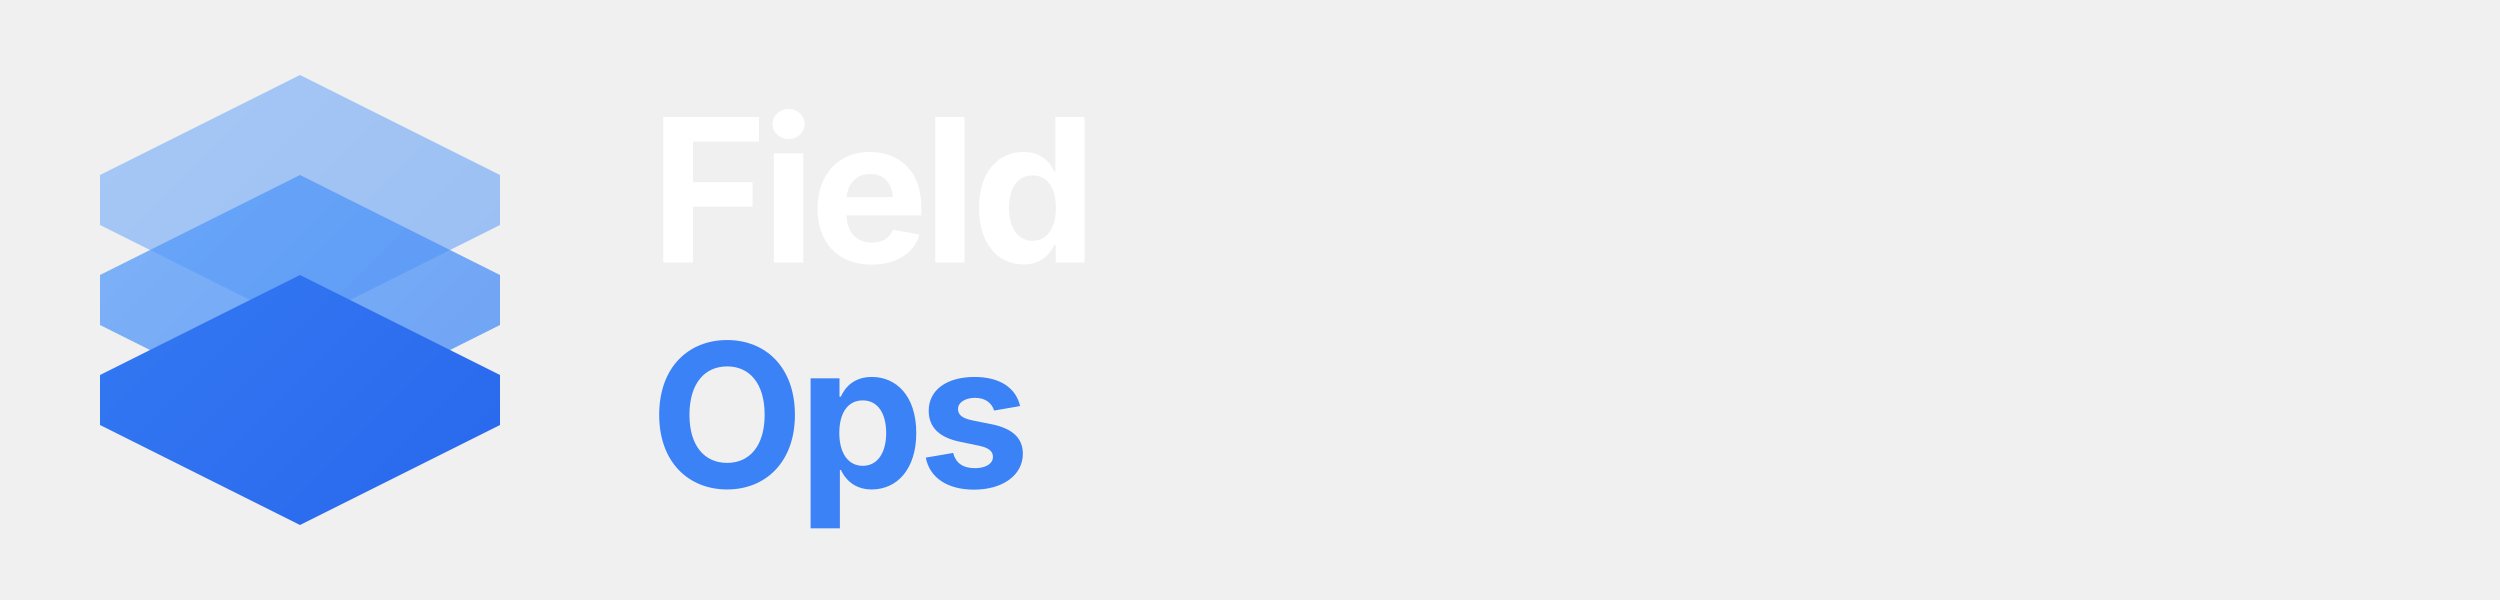
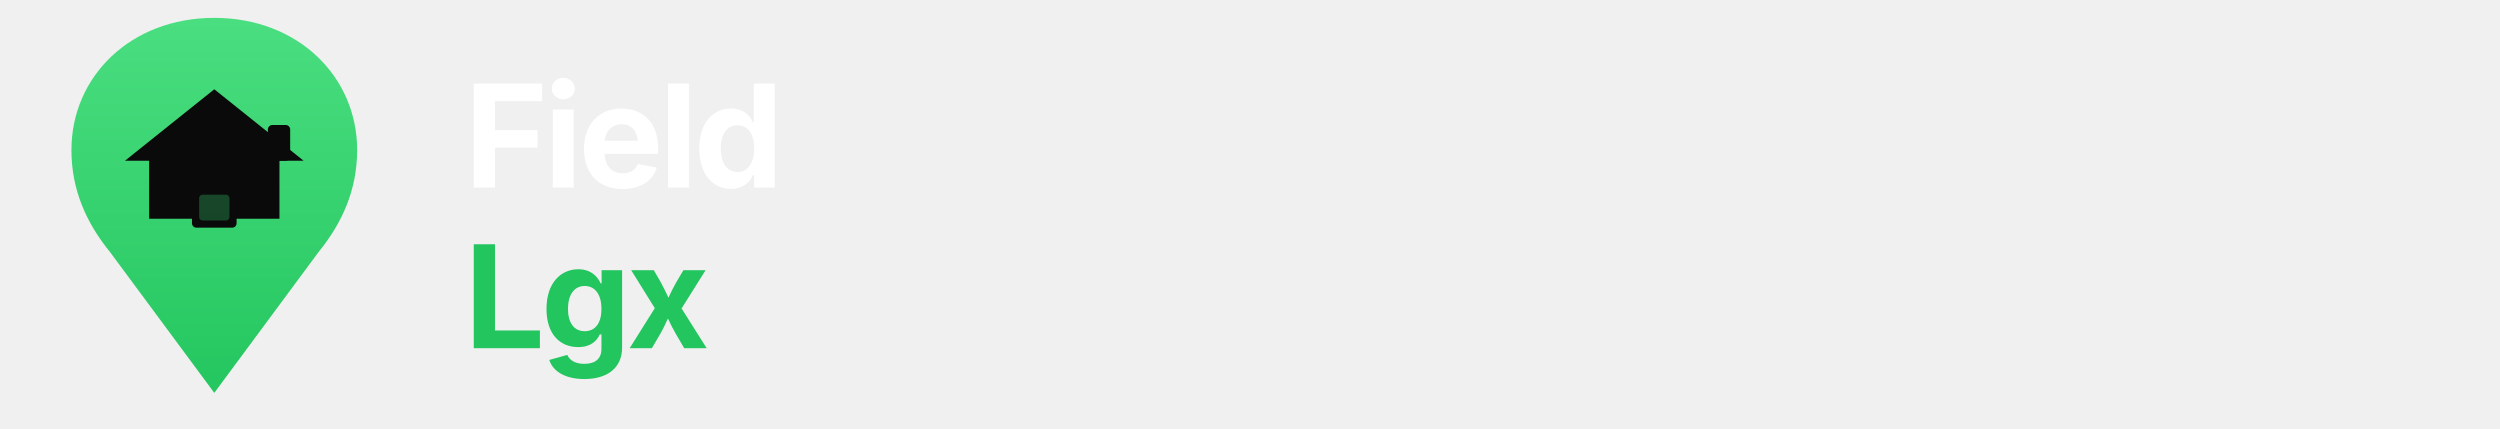
- <svg xmlns="http://www.w3.org/2000/svg" viewBox="0 0 200 48" fill="none">
+ <svg xmlns="http://www.w3.org/2000/svg" viewBox="0 0 280 48" fill="none">
  <defs>
-     <linearGradient id="lg1" x1="0" y1="0" x2="48" y2="48" gradientUnits="userSpaceOnUse">
-       <stop offset="0%" stop-color="#60a5fa" />
-       <stop offset="100%" stop-color="#3b82f6" />
-     </linearGradient>
-     <linearGradient id="lg2" x1="0" y1="0" x2="48" y2="48" gradientUnits="userSpaceOnUse">
-       <stop offset="0%" stop-color="#3b82f6" />
-       <stop offset="100%" stop-color="#2563eb" />
+     <linearGradient id="lg-pin" x1="24" y1="2" x2="24" y2="46" gradientUnits="userSpaceOnUse">
+       <stop offset="0%" stop-color="#4ade80" />
+       <stop offset="100%" stop-color="#22c55e" />
    </linearGradient>
  </defs>
-   <path d="M8 14l16-8 16 8v4L24 26 8 18v-4z" fill="url(#lg1)" opacity="0.5" />
-   <path d="M8 22l16-8 16 8v4L24 34 8 26v-4z" fill="url(#lg1)" opacity="0.75" />
-   <path d="M8 30l16-8 16 8v4L24 42 8 34v-4z" fill="url(#lg2)" />
+   <path d="M24 2C14.6 2 8 8.6 8 16.8c0 4.5 1.7 8.2 4.3 11.4L24 44l11.7-15.8C38.3 25 40 21.3 40 16.8 40 8.6 33.4 2 24 2z" fill="url(#lg-pin)" />
+   <path d="M24 10l-10 8h2.7v6.5h14.6v-6.5H34L24 10z" fill="#0a0a0a" />
+   <rect x="21.5" y="21" width="5" height="4.5" rx="0.5" fill="#0a0a0a" />
+   <rect x="30" y="14" width="2.5" height="4" rx="0.5" fill="#0a0a0a" />
+   <rect x="22.3" y="21.8" width="3.4" height="2.9" rx="0.4" fill="url(#lg-pin)" opacity="0.3" />
  <text x="52" y="21" font-family="Inter, -apple-system, BlinkMacSystemFont, sans-serif" font-size="16" font-weight="700" fill="#ffffff" letter-spacing="-0.03em">Field</text>
-   <text x="52" y="39" font-family="Inter, -apple-system, BlinkMacSystemFont, sans-serif" font-size="16" font-weight="700" fill="#3b82f6" letter-spacing="-0.03em">Ops</text>
+   <text x="52" y="39" font-family="Inter, -apple-system, BlinkMacSystemFont, sans-serif" font-size="16" font-weight="700" fill="#22c55e" letter-spacing="-0.03em">Lgx</text>
</svg>
